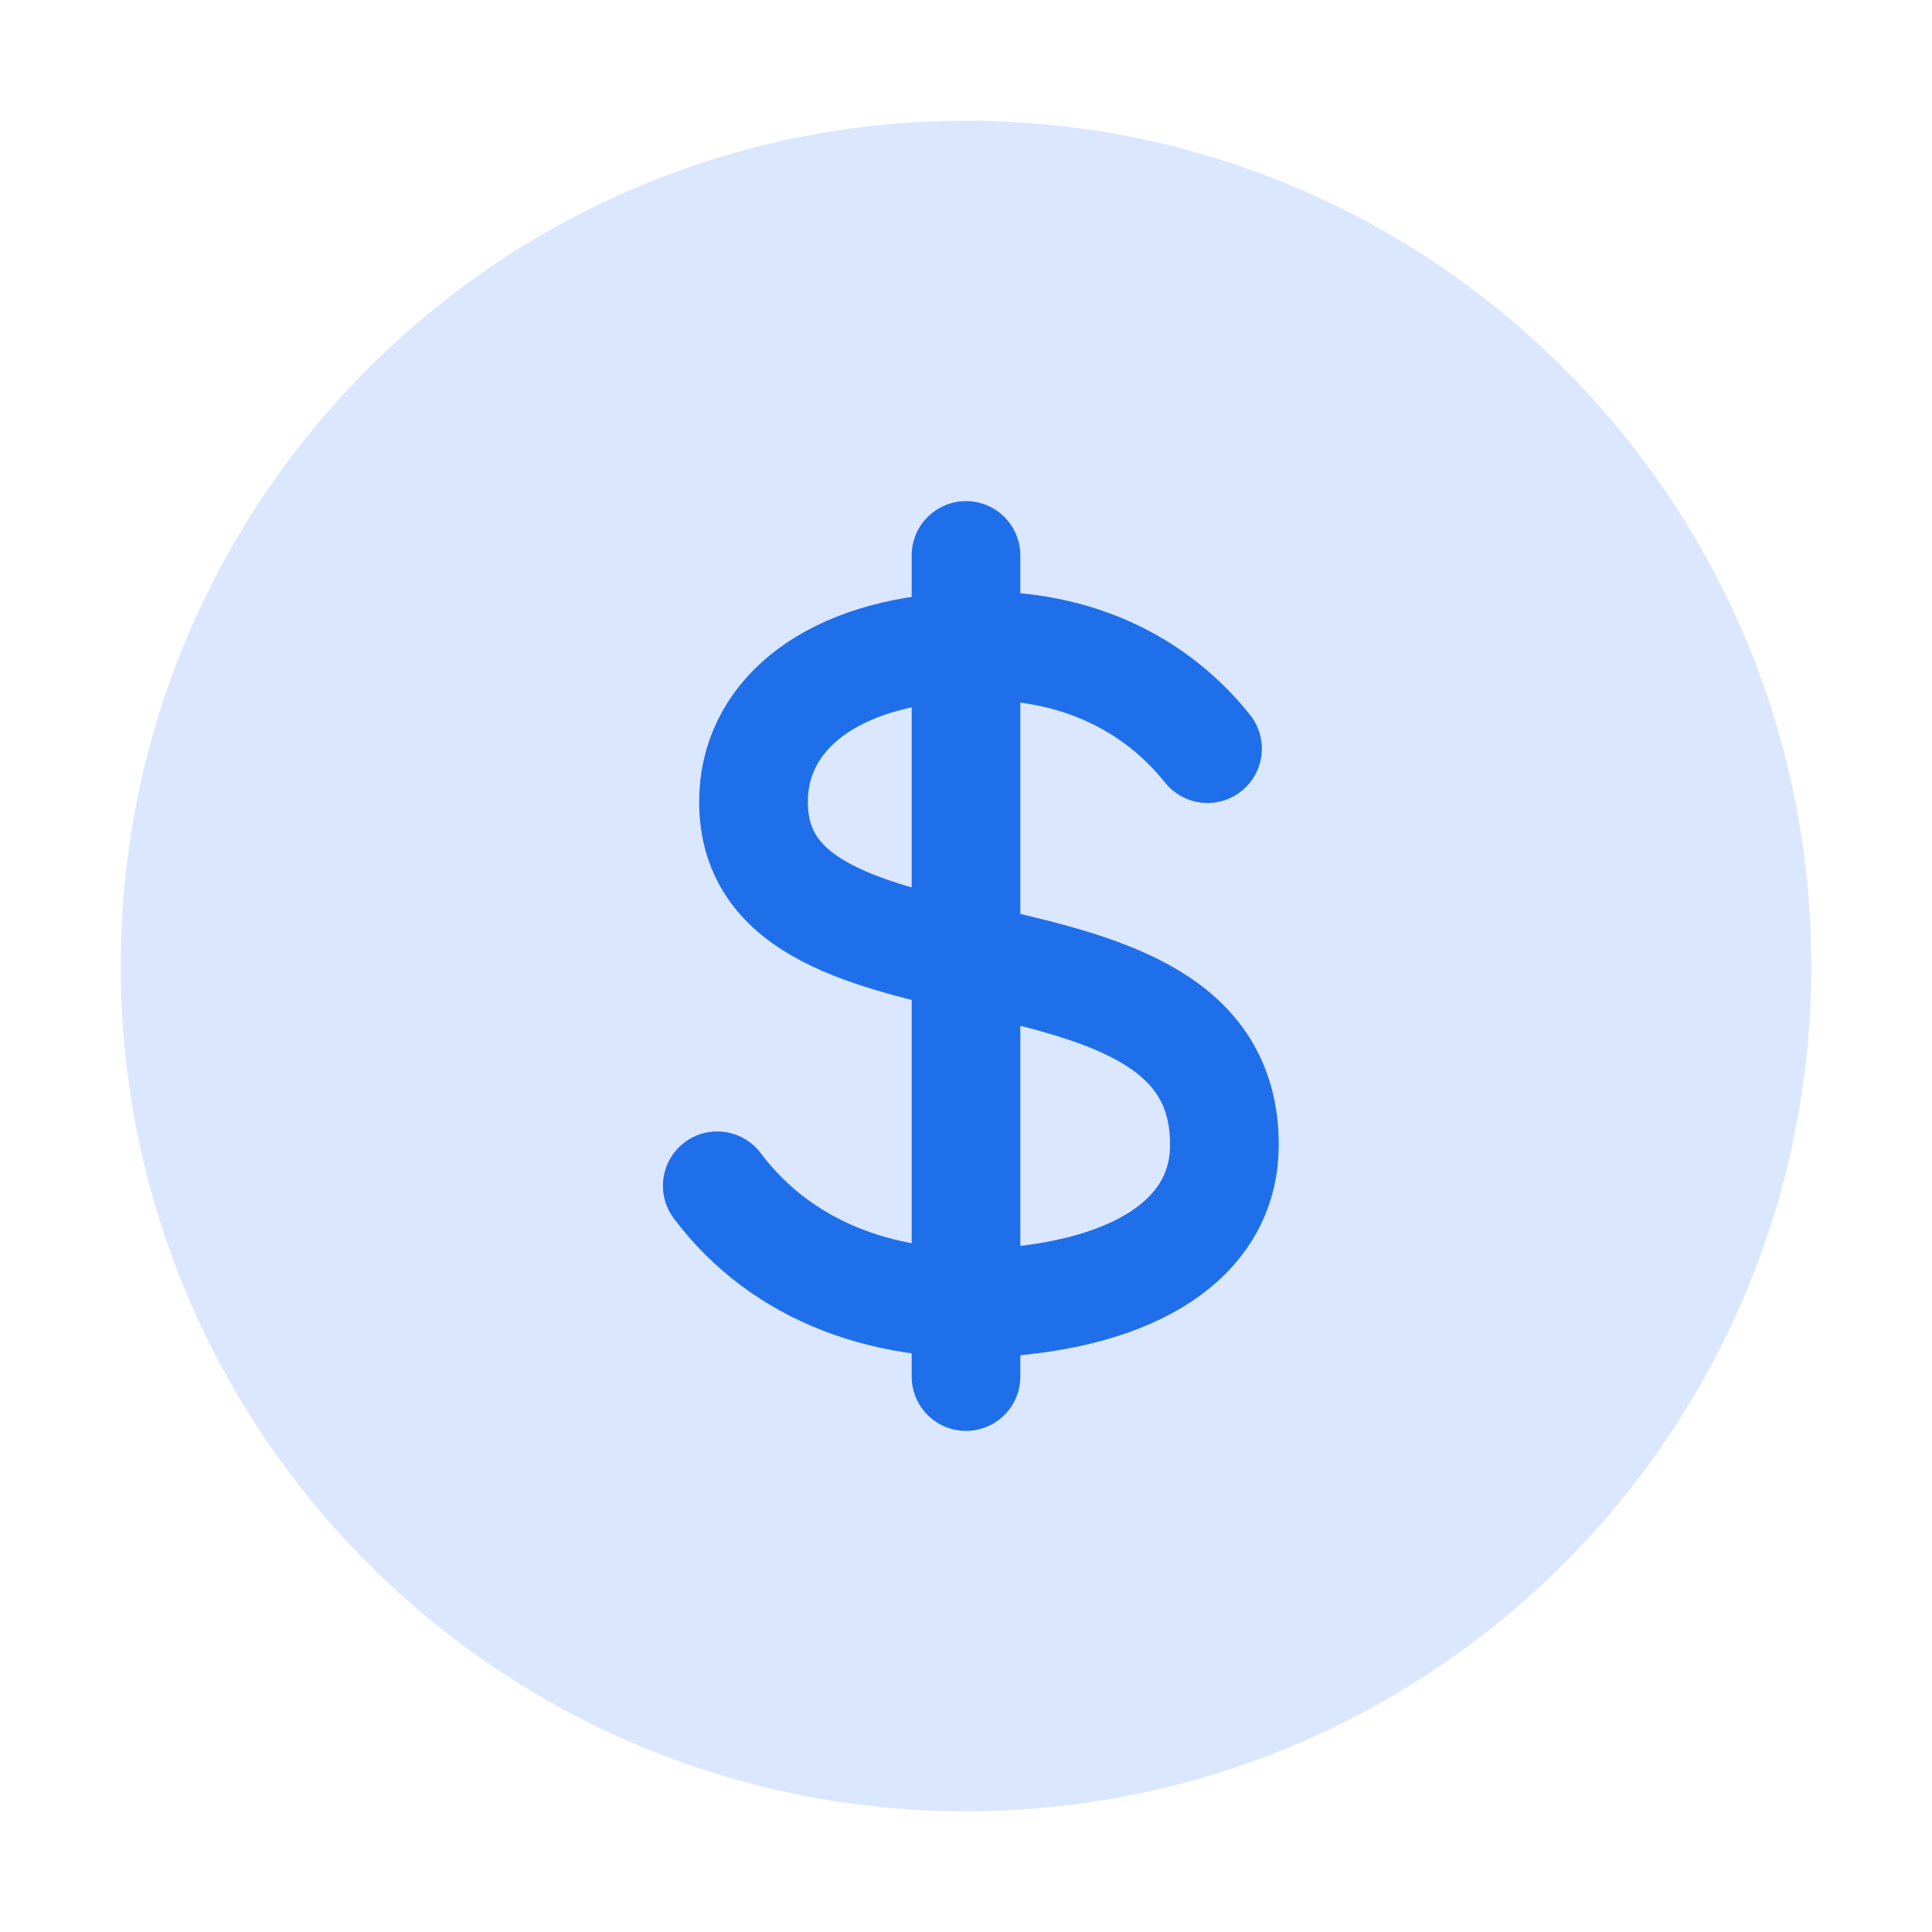
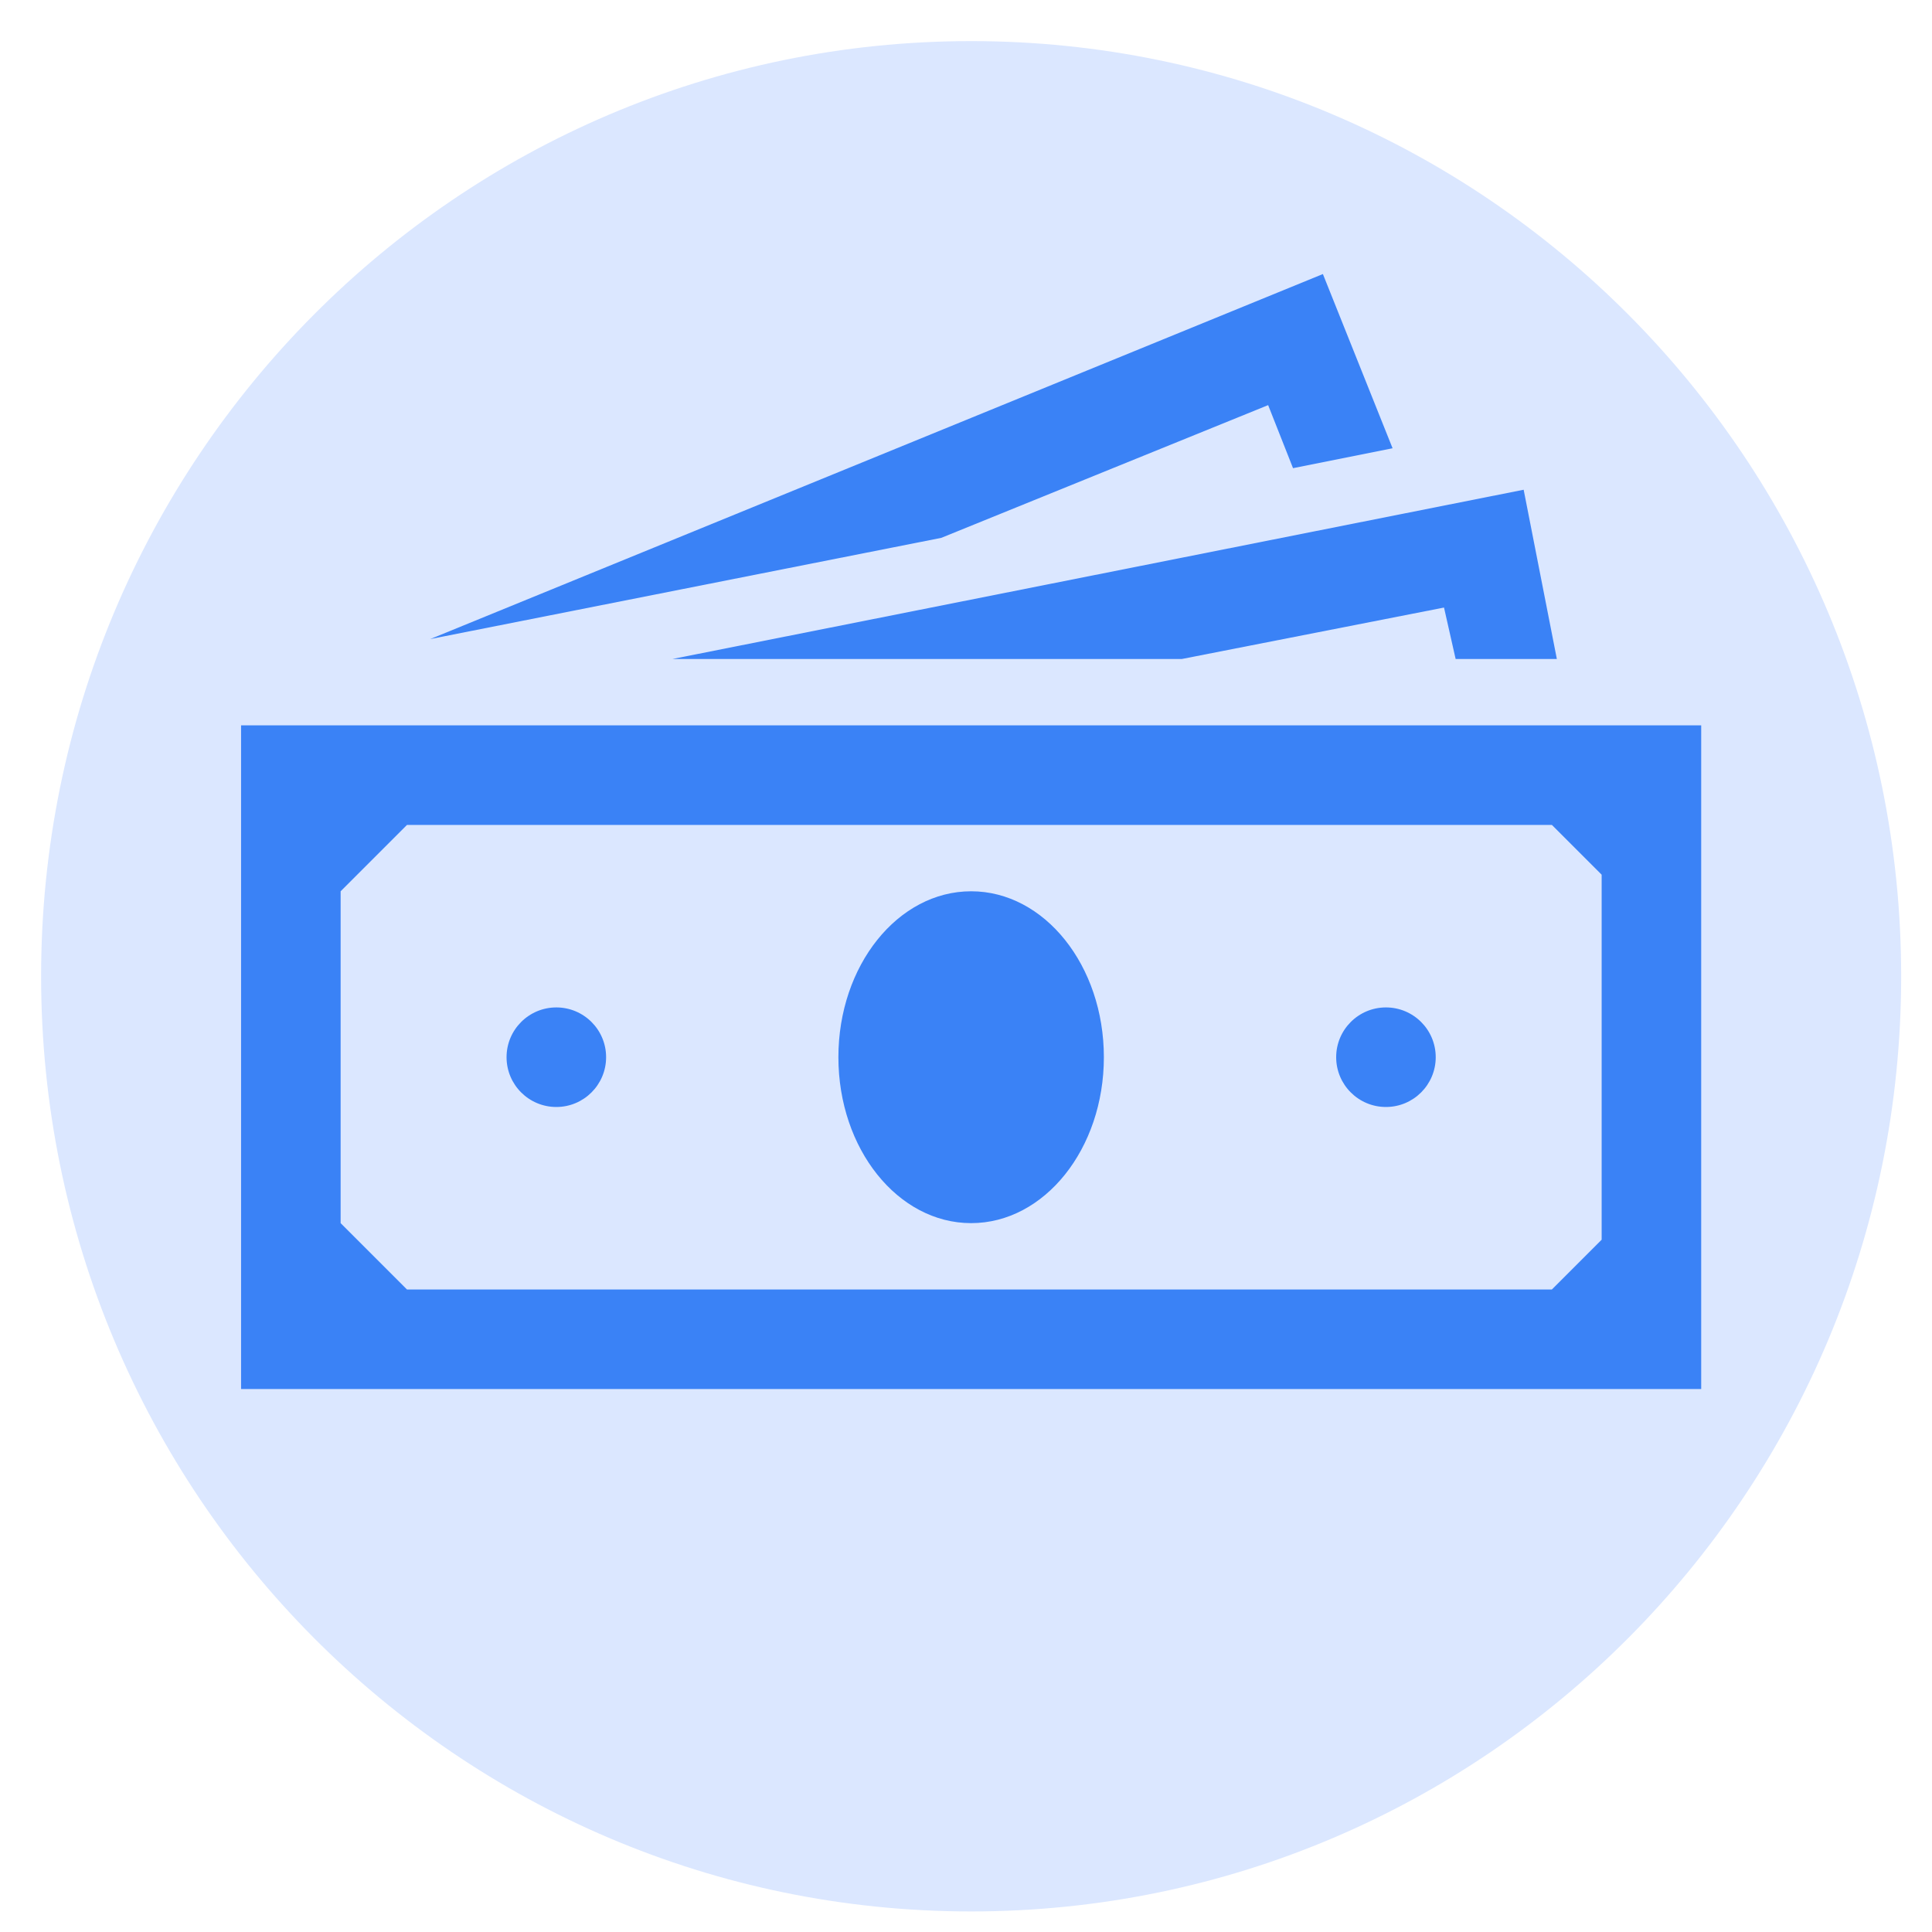
- <svg xmlns="http://www.w3.org/2000/svg" viewBox="0 0 80 80" role="img" aria-label="Earning upside">
-   <circle cx="40" cy="40" r="35" fill="#dbe7ff" />
-   <path d="M40 23v34" fill="none" stroke="#1f6feb" stroke-width="4.5" stroke-linecap="round" />
-   <path d="M50 31c-2.4-3-6.1-4.6-10.7-4.2-5.2.4-8.1 3-8.1 6.4 0 9.1 19.5 3.9 19.5 14.2 0 3.6-3.2 6-8.9 6.5-5 .4-9.4-1.2-12.1-4.8" fill="none" stroke="#1f6feb" stroke-width="4.5" stroke-linecap="round" stroke-linejoin="round" />
+ <svg xmlns="http://www.w3.org/2000/svg" width="188" height="188" xml:space="preserve" overflow="hidden">
+   <g transform="translate(-1022 -1434)">
+     <g>
+       <path d="M1026 1529C1026 1478.74 1066.52 1438 1116.5 1438 1166.48 1438 1207 1478.74 1207 1529 1207 1579.26 1166.48 1620 1116.5 1620 1066.52 1620 1026 1579.26 1026 1529Z" fill="#DBE7FF" fill-rule="evenodd" fill-opacity="1" />
+       <g>
+         <g>
+           <g>
+             <path d="M138.854 114.635 134.01 119.479 22.604 119.479 16.146 113.021 16.146 80.729 22.604 74.271 134.01 74.271 138.854 79.114 138.854 114.635ZM6.458 64.583 6.458 129.166 148.541 129.166 148.541 64.583 6.458 64.583Z" fill="#3A82F6" fill-rule="nonzero" fill-opacity="1" transform="matrix(1 0 0 1 1039 1440)" />
+             <path d="M90.416 96.875C90.416 105.792 84.633 113.021 77.5 113.021 70.366 113.021 64.583 105.792 64.583 96.875 64.583 87.958 70.366 80.729 77.5 80.729 84.633 80.729 90.416 87.958 90.416 96.875Z" fill="#3A82F6" fill-rule="nonzero" fill-opacity="1" transform="matrix(1 0 0 1 1039 1440)" />
+             <path d="M41.979 96.875C41.979 99.55 39.81 101.719 37.135 101.719 34.46 101.719 32.292 99.55 32.292 96.875 32.292 94.2 34.46 92.031 37.135 92.031 39.81 92.031 41.979 94.2 41.979 96.875Z" fill="#3A82F6" fill-rule="nonzero" fill-opacity="1" transform="matrix(1 0 0 1 1039 1440)" />
+             <path d="M122.708 96.875C122.708 99.55 120.539 101.719 117.864 101.719 115.189 101.719 113.021 99.55 113.021 96.875 113.021 94.2 115.189 92.031 117.864 92.031 120.539 92.031 122.708 94.2 122.708 96.875Z" fill="#3A82F6" fill-rule="nonzero" fill-opacity="1" transform="matrix(1 0 0 1 1039 1440)" />
+             <path d="M106.401 33.422 108.823 39.557 118.51 37.62 111.729 20.667 24.864 56.187 74.594 46.338Z" fill="#3A82F6" fill-rule="nonzero" fill-opacity="1" transform="matrix(1 0 0 1 1039 1440)" />
+             <path d="M98.005 58.125 123.515 53.12 124.646 58.125 134.495 58.125 131.265 41.656 48.437 58.125Z" fill="#3A82F6" fill-rule="nonzero" fill-opacity="1" transform="matrix(1 0 0 1 1039 1440)" />
+           </g>
+         </g>
+       </g>
+     </g>
+   </g>
</svg>
